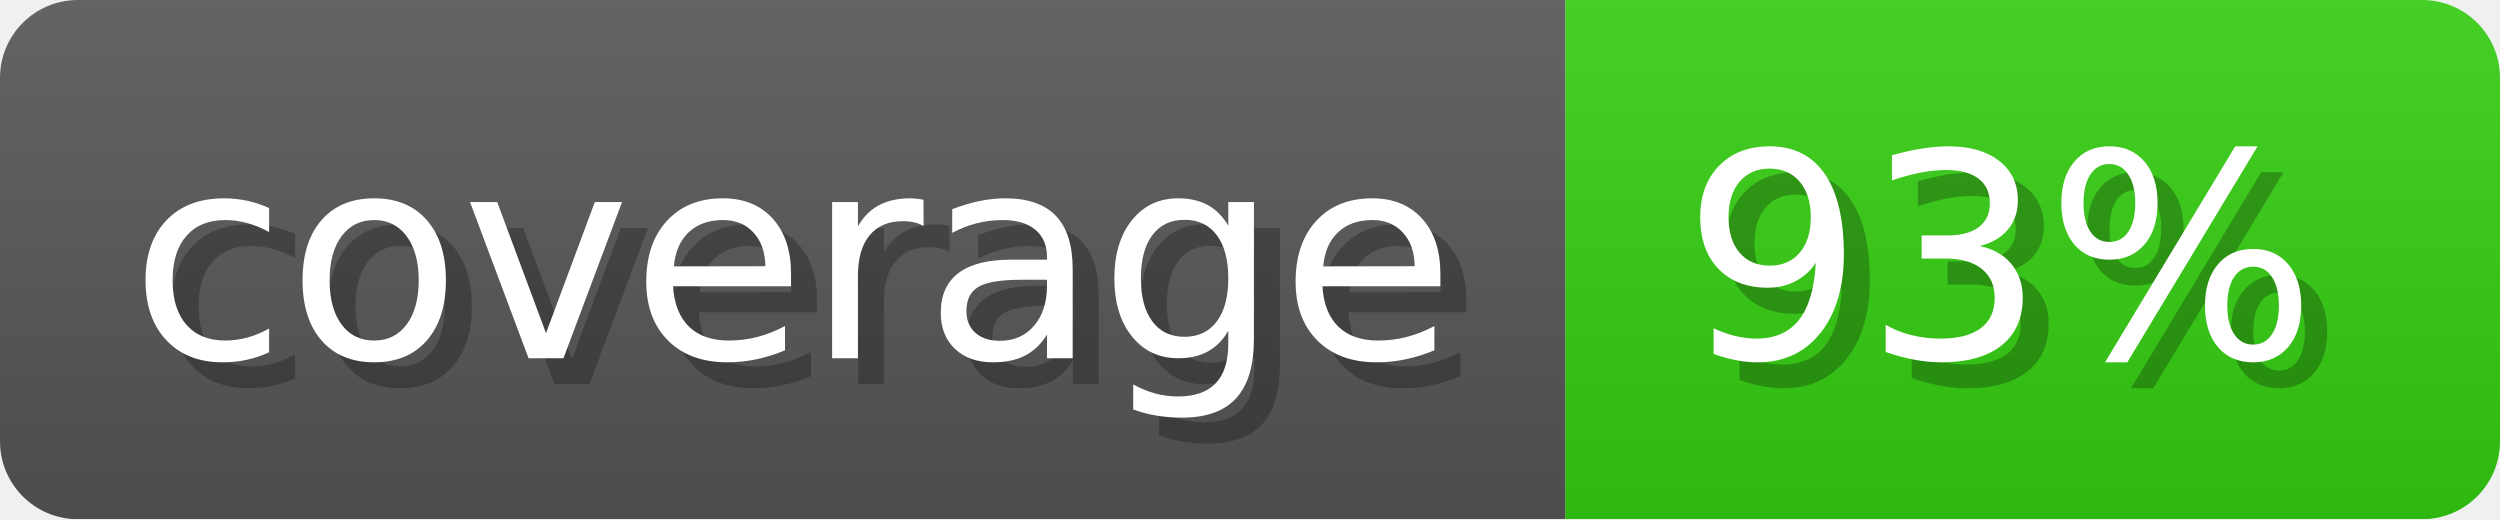
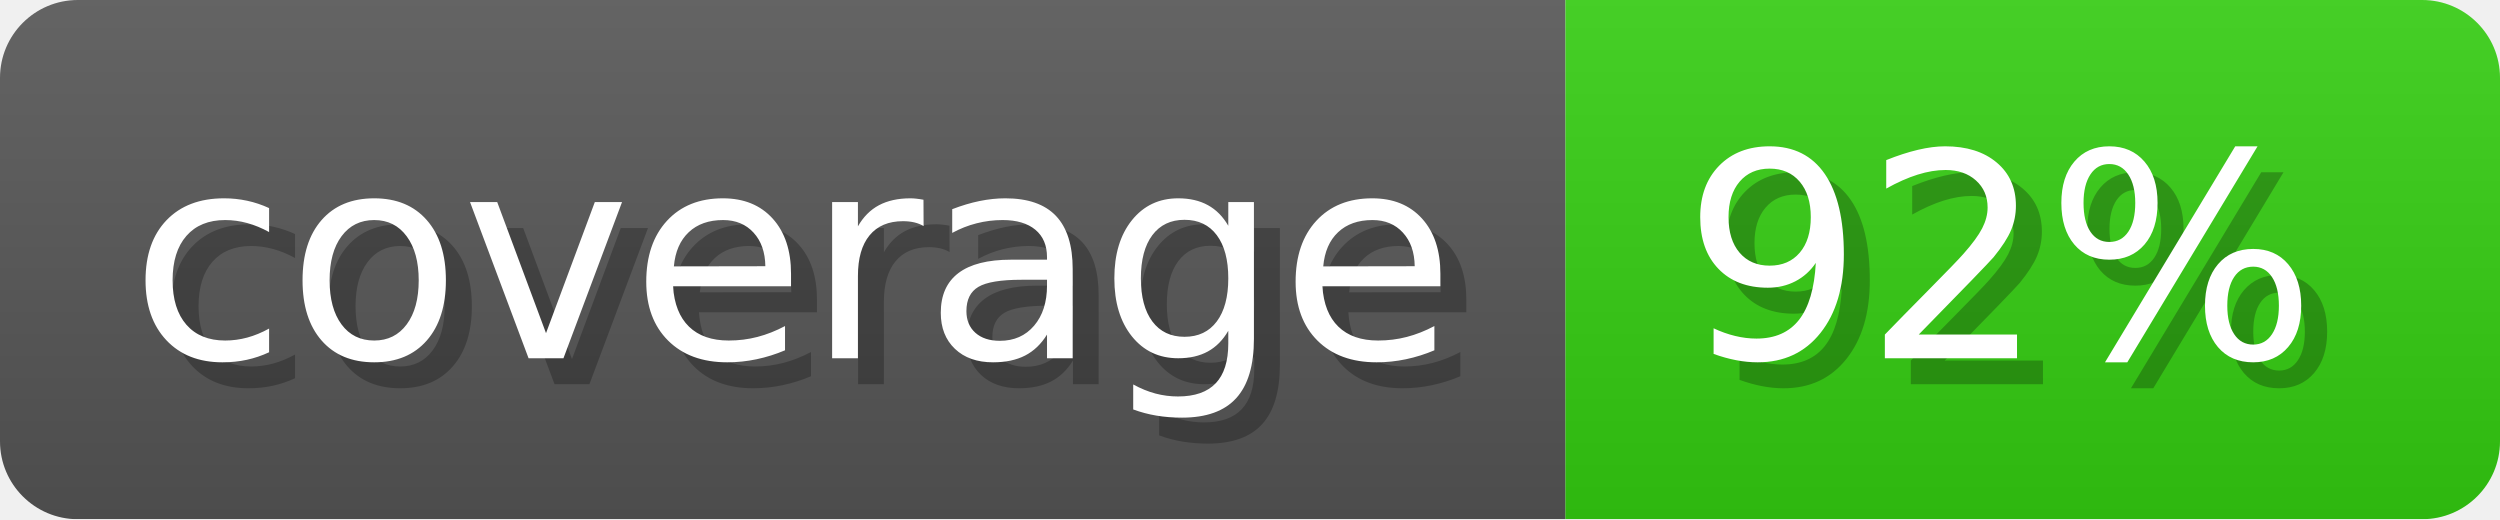
- <svg xmlns="http://www.w3.org/2000/svg" width="96.3" height="20" viewBox="0 0 963 200" role="img" aria-label="coverage: 93%">
+ <svg xmlns="http://www.w3.org/2000/svg" width="96.3" height="20" viewBox="0 0 963 200" role="img" aria-label="coverage: 92%">
  <linearGradient id="a" x2="0" y2="100%">
    <stop offset="0" stop-opacity=".1" stop-color="#EEE" />
    <stop offset="1" stop-opacity=".1" />
  </linearGradient>
  <mask id="m">
    <rect width="963" height="200" rx="30" fill="#FFF" />
  </mask>
  <g mask="url(#m)">
    <rect width="603" height="200" fill="#555" />
    <rect width="360" height="200" fill="#3C1" x="603" />
    <rect width="963" height="200" fill="url(#a)" />
  </g>
  <g aria-hidden="true" fill="#fff" text-anchor="start" font-family="Verdana,DejaVu Sans,sans-serif" font-size="110">
    <text x="60" y="148" textLength="503" fill="#000" opacity="0.25">coverage</text>
    <text x="50" y="138" textLength="503">coverage</text>
-     <text x="658" y="148" textLength="260" fill="#000" opacity="0.25">93%</text>
-     <text x="648" y="138" textLength="260">93%</text>
+     <text x="658" y="148" textLength="260" fill="#000" opacity="0.25">92%</text>
+     <text x="648" y="138" textLength="260">92%</text>
  </g>
</svg>
